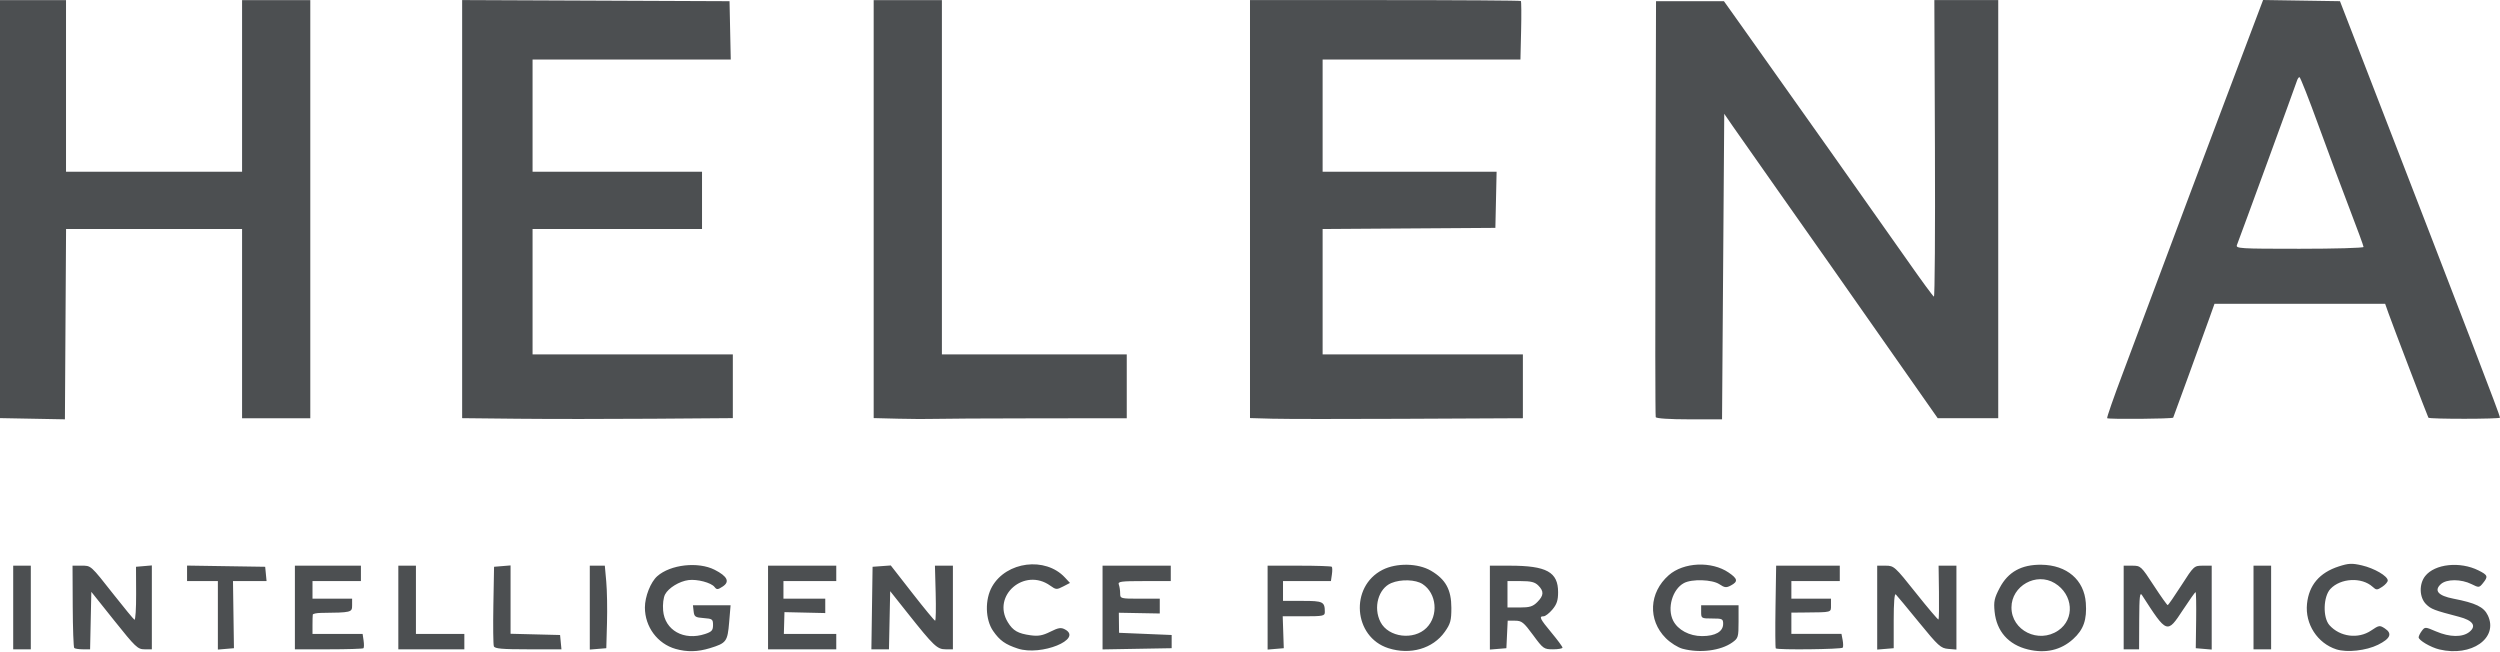
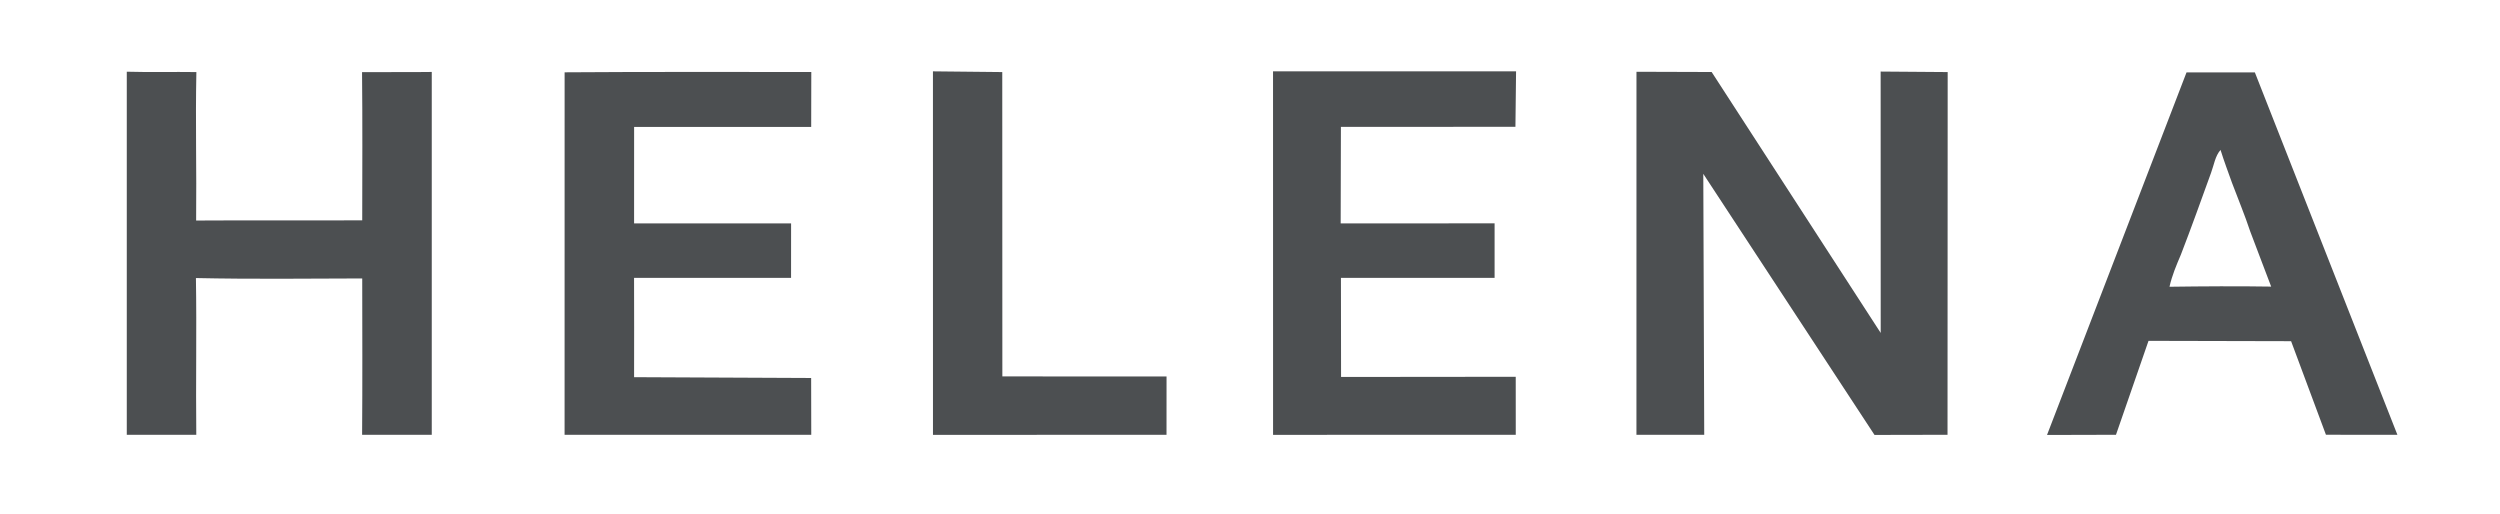
- <svg xmlns="http://www.w3.org/2000/svg" version="1.1" id="svg1" width="1136.001" height="295.906" viewBox="0 0 1136.001 295.906">
-   <defs id="defs1" />
-   <g id="g1" transform="translate(-212.156,-356.4477)">
-     <path style="fill:#4c4f51;fill-opacity:1" d="m 519.156,651.318 c -8.25,-2.344 -13.956,-10.041 -13.956,-18.825 0,-4.949 2.6,-11.547 5.601,-14.212 6.003,-5.331 18.614,-6.737 26.111,-2.912 5.791,2.954 6.971,5.417 3.641,7.599 -2.265,1.484 -2.699,1.506 -3.73,0.182 -1.509,-1.938 -7.849,-3.615 -11.784,-3.117 -4.164,0.527 -9.098,3.538 -10.673,6.515 -0.754,1.423 -1.126,4.469 -0.89,7.288 0.752,9.01 9.425,13.877 19.062,10.696 3.038,-1.003 3.619,-1.654 3.619,-4.059 0,-2.656 -0.311,-2.887 -4.25,-3.172 -3.803,-0.275 -4.283,-0.597 -4.566,-3.058 l -0.316,-2.75 h 8.554 8.554 l -0.651,7.75 c -0.734,8.742 -1.251,9.436 -8.755,11.737 -5.543,1.7 -10.403,1.806 -15.569,0.338 z m 155.5,-0.16 c -5.729,-1.889 -8.204,-3.65 -11.209,-7.975 -3.612,-5.199 -3.825,-14.318 -0.472,-20.207 6.504,-11.423 24.168,-13.645 33.032,-4.156 l 2.351,2.517 -3.104,1.605 c -2.918,1.509 -3.27,1.487 -5.851,-0.368 -11.69,-8.4 -26.679,4.498 -19.296,16.605 2.361,3.872 4.603,5.154 10.406,5.949 3.447,0.473 5.433,0.111 8.903,-1.622 3.692,-1.844 4.847,-2.027 6.664,-1.054 8.269,4.425 -10.846,12.194 -21.423,8.706 z M 843.027,650.981 c -15.916,-5.084 -17.63,-27.959 -2.668,-35.592 6.351,-3.24 16.129,-3.064 22.035,0.397 6.677,3.913 9.262,8.62 9.262,16.87 0,5.794 -0.392,7.218 -3,10.911 -5.393,7.635 -15.649,10.602 -25.629,7.414 z m 17.331,-9.229 c 5.569,-5.569 4.662,-15.682 -1.785,-19.906 -3.157,-2.069 -9.851,-2.282 -14.214,-0.454 -5.903,2.474 -8.296,11.152 -4.891,17.736 3.601,6.963 15.106,8.408 20.89,2.624 z m 116.418,9.507 c -2.191,-0.58 -5.536,-2.683 -7.685,-4.832 -8.234,-8.234 -7.646,-20.713 1.348,-28.61 6.75,-5.927 19.45,-6.489 27.21,-1.204 4.137,2.817 4.364,4.082 1.053,5.855 -2.122,1.135 -2.834,1.061 -5.25,-0.547 -3.257,-2.169 -12.48,-2.47 -16.112,-0.527 -5.247,2.808 -7.736,11.472 -4.904,17.068 2.136,4.221 7.389,7.03 13.146,7.03 6.045,0 9.575,-2.048 9.575,-5.557 0,-2.265 -0.364,-2.443 -5,-2.443 -4.889,0 -5,-0.067 -5,-3 v -3 h 8.5 8.5 v 7.432 c 0,7.029 -0.154,7.542 -2.85,9.461 -5.248,3.737 -14.708,4.943 -22.53,2.873 z m 156.88,0.298 c -8.886,-2.163 -14.266,-8.271 -15.156,-17.206 -0.456,-4.579 -0.116,-6.152 2.34,-10.814 3.801,-7.214 9.865,-10.578 18.883,-10.474 11.614,0.134 19.475,6.872 20.233,17.339 0.554,7.666 -1.024,12.157 -5.785,16.458 -5.567,5.03 -12.566,6.632 -20.515,4.697 z m 13.756,-8.593 c 7.657,-5.203 6.846,-16.391 -1.56,-21.516 -8.4,-5.122 -19.688,1.21 -19.688,11.044 0,10.475 12.314,16.543 21.248,10.472 z m 126.429,8.563 c -8.655,-2.759 -14.326,-11.533 -13.38,-20.699 0.878,-8.511 5.671,-14.157 14.425,-16.994 4.469,-1.448 5.996,-1.518 10.495,-0.48 5.654,1.305 11.757,4.865 11.768,6.864 0,0.675 -1.13,1.972 -2.519,2.882 -2.353,1.542 -2.652,1.54 -4.382,-0.025 -4.939,-4.469 -14.495,-3.978 -19.158,0.985 -3.265,3.476 -3.517,13.007 -0.435,16.464 4.763,5.342 13.1,6.407 18.969,2.423 3.543,-2.404 3.883,-2.456 6.201,-0.937 3.521,2.307 2.549,4.624 -3.115,7.431 -5.343,2.647 -14.078,3.613 -18.869,2.085 z m 46.746,0.025 c -3.924,-0.939 -9.44,-4.182 -9.399,-5.526 0.017,-0.569 0.675,-1.885 1.462,-2.924 1.398,-1.846 1.544,-1.841 6.404,0.25 6.264,2.695 12.11,2.772 15.242,0.202 3.285,-2.696 1.553,-5.189 -4.746,-6.833 -11.369,-2.966 -12.749,-3.495 -15.015,-5.761 -3.049,-3.049 -3.23,-9.116 -0.38,-12.739 4.376,-5.563 15.846,-6.778 24.252,-2.567 4.244,2.126 4.458,2.743 2,5.776 -1.701,2.099 -1.846,2.112 -5.17,0.453 -4.744,-2.368 -11.334,-2.375 -13.942,-0.015 -3.24,2.931 -1.255,5.265 5.609,6.598 10.219,1.983 13.902,3.768 15.731,7.621 4.895,10.315 -7.433,18.963 -22.047,15.466 z M 218.156,632.493 v -19 h 4 4 v 19 19 h -4 -4 z m 27.733,18.4 c -0.33,-0.33 -0.639,-8.88 -0.687,-19 l -0.087,-18.4 h 3.949 c 4.572,0 4.058,-0.46 14.979,13.404 4.613,5.856 8.756,10.876 9.206,11.154 0.45,0.278 0.793,-5.021 0.762,-11.776 l -0.056,-12.282 3.6,-0.31 3.6,-0.31 v 19.06 19.06 h -3.33 c -3.071,0 -4.14,-1.015 -13.75,-13.055 l -10.42,-13.056 -0.279,13.056 -0.279,13.055 h -3.304 c -1.817,0 -3.574,-0.27 -3.904,-0.6 z m 65.267,-14.84 v -15.56 h -7 -7 v -3.523 -3.523 l 17.75,0.273 17.75,0.273 0.313,3.25 0.313,3.25 h -7.628 -7.628 l 0.217,15.25 0.217,15.25 -3.652,0.31 -3.652,0.31 z m 35,-3.56 v -19 h 15 15 v 3.5 3.5 h -11 -11 v 4 4 h 9 9 v 3 c 0,3.238 -0.265,3.303 -14.126,3.459 -1.994,0.022 -3.682,0.378 -3.75,0.791 -0.068,0.412 -0.124,2.55 -0.124,4.75 v 4 h 11.386 11.386 l 0.441,3.006 c 0.243,1.653 0.219,3.228 -0.053,3.5 -0.272,0.272 -7.394,0.494 -15.828,0.494 h -15.333 z m 47,0 v -19 h 4 4 v 15.5 15.5 h 11 11 v 3.5 3.5 h -15 -15 z m 43.407,17.619 c -0.291,-0.76 -0.39,-9.197 -0.219,-18.75 l 0.311,-17.369 3.75,-0.31 3.75,-0.31 v 15.528 15.528 l 11.25,0.283 11.25,0.283 0.313,3.25 0.313,3.25 h -15.095 c -11.917,0 -15.206,-0.291 -15.625,-1.381 z m 43.593,-17.559 v -19.06 h 3.415 3.415 l 0.655,7.25 c 0.36,3.987 0.511,12.425 0.335,18.75 l -0.319,11.5 -3.75,0.31 -3.75,0.31 z m 81,-0.06 v -19 h 15.5 15.5 v 3.5 3.5 h -12 -12 v 4 4 h 9.5 9.5 v 3.265 3.265 l -9.27,-0.21 -9.27,-0.21 -0.137,4.946 -0.137,4.946 h 11.907 11.907 v 3.5 3.5 h -15.5 -15.5 z m 47.228,0.25 0.272,-18.75 4.136,-0.302 4.136,-0.302 9.786,12.552 c 5.382,6.904 10.046,12.553 10.364,12.553 0.318,7.7e-4 0.429,-5.624 0.246,-12.5 l -0.332,-12.501 h 4.082 4.082 v 19 19 h -3.304 c -3.834,0 -5.384,-1.476 -17.285,-16.461 l -7.911,-9.961 -0.279,13.211 -0.279,13.211 h -3.993 -3.993 z m 104.772,-0.225 v -19.025 h 15.5 15.5 v 3.5 3.5 h -12.107 c -10.629,0 -12.033,0.193 -11.5,1.582 0.334,0.87 0.607,2.67 0.607,4 0,2.378 0.148,2.418 9,2.418 h 9 v 3.363 3.363 l -9.301,-0.171 -9.301,-0.171 0.051,4.557 0.051,4.557 11.952,0.5 11.952,0.5 -0.001,3 -10e-4,3 -15.701,0.275 -15.702,0.275 z m 75,0.035 v -19.06 h 14.333 c 7.883,0 14.556,0.222 14.828,0.494 0.272,0.272 0.296,1.847 0.053,3.5 l -0.441,3.006 h -10.886 -10.886 v 4.5 4.5 h 8.893 c 9.352,0 10.107,0.38 10.107,5.082 0,1.757 -0.803,1.918 -9.567,1.918 h -9.567 l 0.241,7.25 0.241,7.25 -3.673,0.31 -3.673,0.31 z m 101,0 v -19.06 h 9.057 c 16.72,0 21.943,2.87 21.943,12.058 0,3.693 -0.593,5.493 -2.589,7.865 -1.424,1.692 -3.224,3.077 -4,3.077 -2.226,0 -1.696,1.097 3.614,7.482 2.736,3.29 4.975,6.328 4.975,6.75 0,0.422 -1.938,0.768 -4.307,0.768 -4.145,0 -4.487,-0.245 -9.08,-6.5 -4.238,-5.772 -5.151,-6.5 -8.145,-6.5 h -3.373 l -0.298,6.25 -0.298,6.25 -3.75,0.31 -3.75,0.31 z m 21.545,-2.515 c 2.978,-2.978 3.094,-4.906 0.455,-7.545 -1.556,-1.556 -3.333,-2 -8,-2 h -6 v 6 6 h 5.545 c 4.554,0 5.984,-0.439 8,-2.455 z m 108.371,21.04 c -0.229,-0.228 -0.285,-8.778 -0.124,-19 l 0.293,-18.586 h 14.457 14.457 v 3.5 3.5 h -11 -11 v 4 4 h 9 9 v 3 c 0,3.314 0.541,3.163 -11.75,3.275 l -6.25,0.057 v 4.834 4.834 h 11.383 11.383 l 0.525,2.744 c 0.288,1.509 0.314,3.084 0.058,3.5 -0.476,0.77 -29.672,1.097 -30.432,0.341 z m 46.083,-18.525 v -19.06 h 3.867 c 3.751,0 4.163,0.372 13.748,12.419 5.435,6.83 10.046,12.254 10.248,12.052 0.202,-0.202 0.292,-5.79 0.2,-12.419 l -0.166,-12.052 h 4.052 4.052 v 19.06 19.06 l -3.711,-0.31 c -3.404,-0.285 -4.505,-1.283 -13.299,-12.059 -5.273,-6.462 -10.015,-12.175 -10.539,-12.695 -0.602,-0.599 -0.951,3.722 -0.951,11.749 v 12.695 l -3.75,0.31 -3.75,0.31 z m 112,-0.06 v -19 h 3.902 c 3.812,0 4.037,0.207 9.75,8.976 3.216,4.937 6.073,8.96 6.348,8.941 0.275,-0.019 3.077,-4.058 6.227,-8.976 5.652,-8.824 5.779,-8.941 9.75,-8.941 h 4.023 v 19.06 19.06 l -3.62,-0.31 -3.62,-0.31 0.17,-12.75 c 0.093,-7.013 -0.021,-12.75 -0.254,-12.75 -0.233,0 -2.802,3.622 -5.709,8.049 -7.242,11.031 -7.245,11.03 -18.659,-6.699 -0.956,-1.485 -1.203,0.764 -1.25,11.4 l -0.059,13.25 h -3.5 -3.5 z m 59,0 v -19 h 4 4 v 19 19 h -4 -4 z m -1009.25,-85.777 -14.75,-0.277 v -94.973 -94.973 h 15 15 v 39 39 h 40 40 v -39 -39 h 15.5 15.5 v 95 95 h -15.5 -15.5 v -43 -43 h -39.989 -39.989 l -0.261,43.25 -0.261,43.25 z m 220.5,0.01 -25.25,-0.267 V 451.468 356.477 l 60.75,0.258 60.75,0.258 0.279,13.25 0.279,13.25 h -45.029 -45.029 v 25.5 25.5 h 38.5 38.5 v 13 13 h -38.5 -38.5 v 28.5 28.5 h 45.5 45.5 v 14.476 14.476 l -36.25,0.274 c -19.938,0.151 -47.612,0.154 -61.5,0.007 z m 173,-0.016 -11.25,-0.283 v -94.967 -94.967 h 15.5 15.5 v 80.5 80.5 h 42 42 v 14.5 14.5 l -41.25,0.047 c -22.688,0.026 -43.5,0.138 -46.25,0.25 -2.75,0.112 -10.062,0.076 -16.25,-0.08 z m 170,-0.002 -10.25,-0.286 V 451.457 356.492 h 61.333 c 33.733,0 61.521,0.186 61.75,0.413 0.229,0.227 0.279,6.302 0.111,13.5 l -0.306,13.087 h -44.944 -44.944 v 25.5 25.5 h 39.53 39.53 l -0.28,12.75 -0.28,12.75 -39.25,0.262 -39.25,0.262 v 28.488 28.488 h 45.5 45.5 v 14.5 14.5 l -3.75,0.015 c -2.062,0.009 -25.35,0.121 -51.75,0.25 -26.4,0.129 -52.612,0.106 -58.25,-0.051 z m 174.114,-0.716 c -0.209,-0.55 -0.264,-43.3 -0.122,-95 l 0.258,-94 h 15.429 15.429 l 7.479,10.5 c 16.449,23.092 66.19,93.429 76.377,108 5.96,8.525 11.162,15.613 11.56,15.75 0.399,0.138 0.606,-30.125 0.461,-67.25 l -0.264,-67.5 h 14.514 14.514 v 95 95 l -13.75,-0.007 -13.75,-0.007 -20,-28.532 c -11,-15.692 -23.849,-34.027 -28.554,-40.743 -4.705,-6.716 -15.696,-22.336 -24.425,-34.711 -8.729,-12.375 -17.704,-25.16 -19.946,-28.412 l -4.075,-5.912 -0.5,69.412 -0.5,69.412 h -14.878 c -8.999,0 -15.028,-0.395 -15.258,-1 z m 205.127,0.484 c -0.207,-0.335 3.013,-9.581 7.156,-20.547 4.143,-10.966 12.136,-32.313 17.763,-47.438 5.627,-15.125 18.265,-48.773 28.085,-74.772 l 17.855,-47.272 17.468,0.272 17.467,0.272 10.452,27 c 48.28,124.722 62.264,161.157 62.265,162.231 5e-4,0.674 -31.968,0.705 -32.528,0.031 -0.289,-0.348 -16.236,-42.073 -18.159,-47.512 l -1.502,-4.25 h -38.772 -38.772 l -2.228,6.25 c -3.003,8.423 -16.375,45.19 -16.542,45.484 -0.316,0.556 -29.667,0.801 -30.007,0.25 z m 116.51,-77.809 c 0,-0.453 -2.842,-8.216 -6.316,-17.25 -3.474,-9.034 -9.877,-26.213 -14.231,-38.176 -4.353,-11.963 -8.209,-21.75 -8.568,-21.75 -0.359,0 -0.889,0.787 -1.178,1.75 -0.501,1.671 -25.79,70.861 -27.23,74.5 -0.65,1.642 1.097,1.75 28.415,1.75 16.009,0 29.107,-0.371 29.107,-0.824 z" id="path1" />
+ <svg xmlns="http://www.w3.org/2000/svg" version="1.1" viewBox="0 0 828 170" width="828pt" height="170pt" id="svg28">
+   <defs id="defs28" />
+   <g id="g1">
+     <path d="m 41.99,23.75 c 7.68,0.22 15.37,0.01 23.05,0.12 -0.34,16.38 0.1,32.78 -0.08,49.17 18.34,-0.12 36.67,0.03 55.01,-0.07 0.02,-16.36 0.11,-32.72 -0.06,-49.08 7.7,-0.06 15.4,0.05 23.09,-0.06 0,40.06 0,80.12 0,120.18 -7.69,-0.01 -15.38,-0.01 -23.07,0 0.13,-17.26 0.06,-34.53 0.04,-51.79 -18.34,0.05 -36.73,0.27 -55.08,-0.13 0.28,17.3 -0.07,34.61 0.12,51.91 -7.67,0.02 -15.34,-0.01 -23.02,0 C 42,103.92 42,63.84 41.99,23.75 Z" fill="#4c4f51" id="path2" />
+     <path d="m 187,23.95 c 27.15,-0.19 54.543,-0.105 81.703,-0.105 L 268.668,42.043 210.02,42.03 210.01,73.98 h 52 L 262,92.04 h -52 c 0.04,10.96 0.03,21.92 0.01,32.88 l 58.642,0.271 L 268.69,144.01 C 241.45,144 214.22,144 186.99,144.01 187.01,103.99 187,63.97 187,23.95 Z" fill="#4c4f51" id="path3" />
+     <path d="m 308.99,23.63 22.96,0.24 0.03,100.8 54.38,0.02 -0.01,19.31 -77.35,0.03 z" fill="#4c4f51" id="path4" />
+     <path d="M 421.627,23.62 502.121,23.631 501.91,42 444.11,42.02 444.03,74 495.01,73.97 C 495,80 495,86.02 495.01,92.04 l -50.89,-0.02 0.04,32.83 57.85,-0.06 C 502,131.2 502,137.6 502.02,144 c -26.8,0.01 -53.59,-0.02 -80.38,0.03 z" fill="#4c4f51" id="path5" />
+     <path d="m 542,23.77 24.9,0.08 55.99,86.42 -0.02,-86.57 22.2,0.17 -0.05,120.13 -24.18,0.05 -56.71,-86.47 0.31,86.43 h -22.45 z" fill="#4c4f51" id="path6" />
+     <path id="path7" d="M 724.181,23.971 677.971,144.06 700.811,144 l 10.778,-31.11 47.221,0.11 11.54,30.99 23.67,0.021 -47.21,-120.031 z m 11.259,25.679 c 1.15,3.69 2.51,7.301 3.81,10.931 2,5.34 4.21,10.589 6,16.009 2.27,6.13 4.681,12.211 6.961,18.331 -11.22,-0.18 -22.451,-0.1 -33.671,0.05 0.82,-3.7 2.28,-7.14 3.76,-10.61 3.48,-8.99 6.72,-18.06 10,-27.12 0.96,-2.58 1.349,-5.541 3.139,-7.591 z" style="fill:#4c4f51;fill-opacity:1" />
  </g>
</svg>
